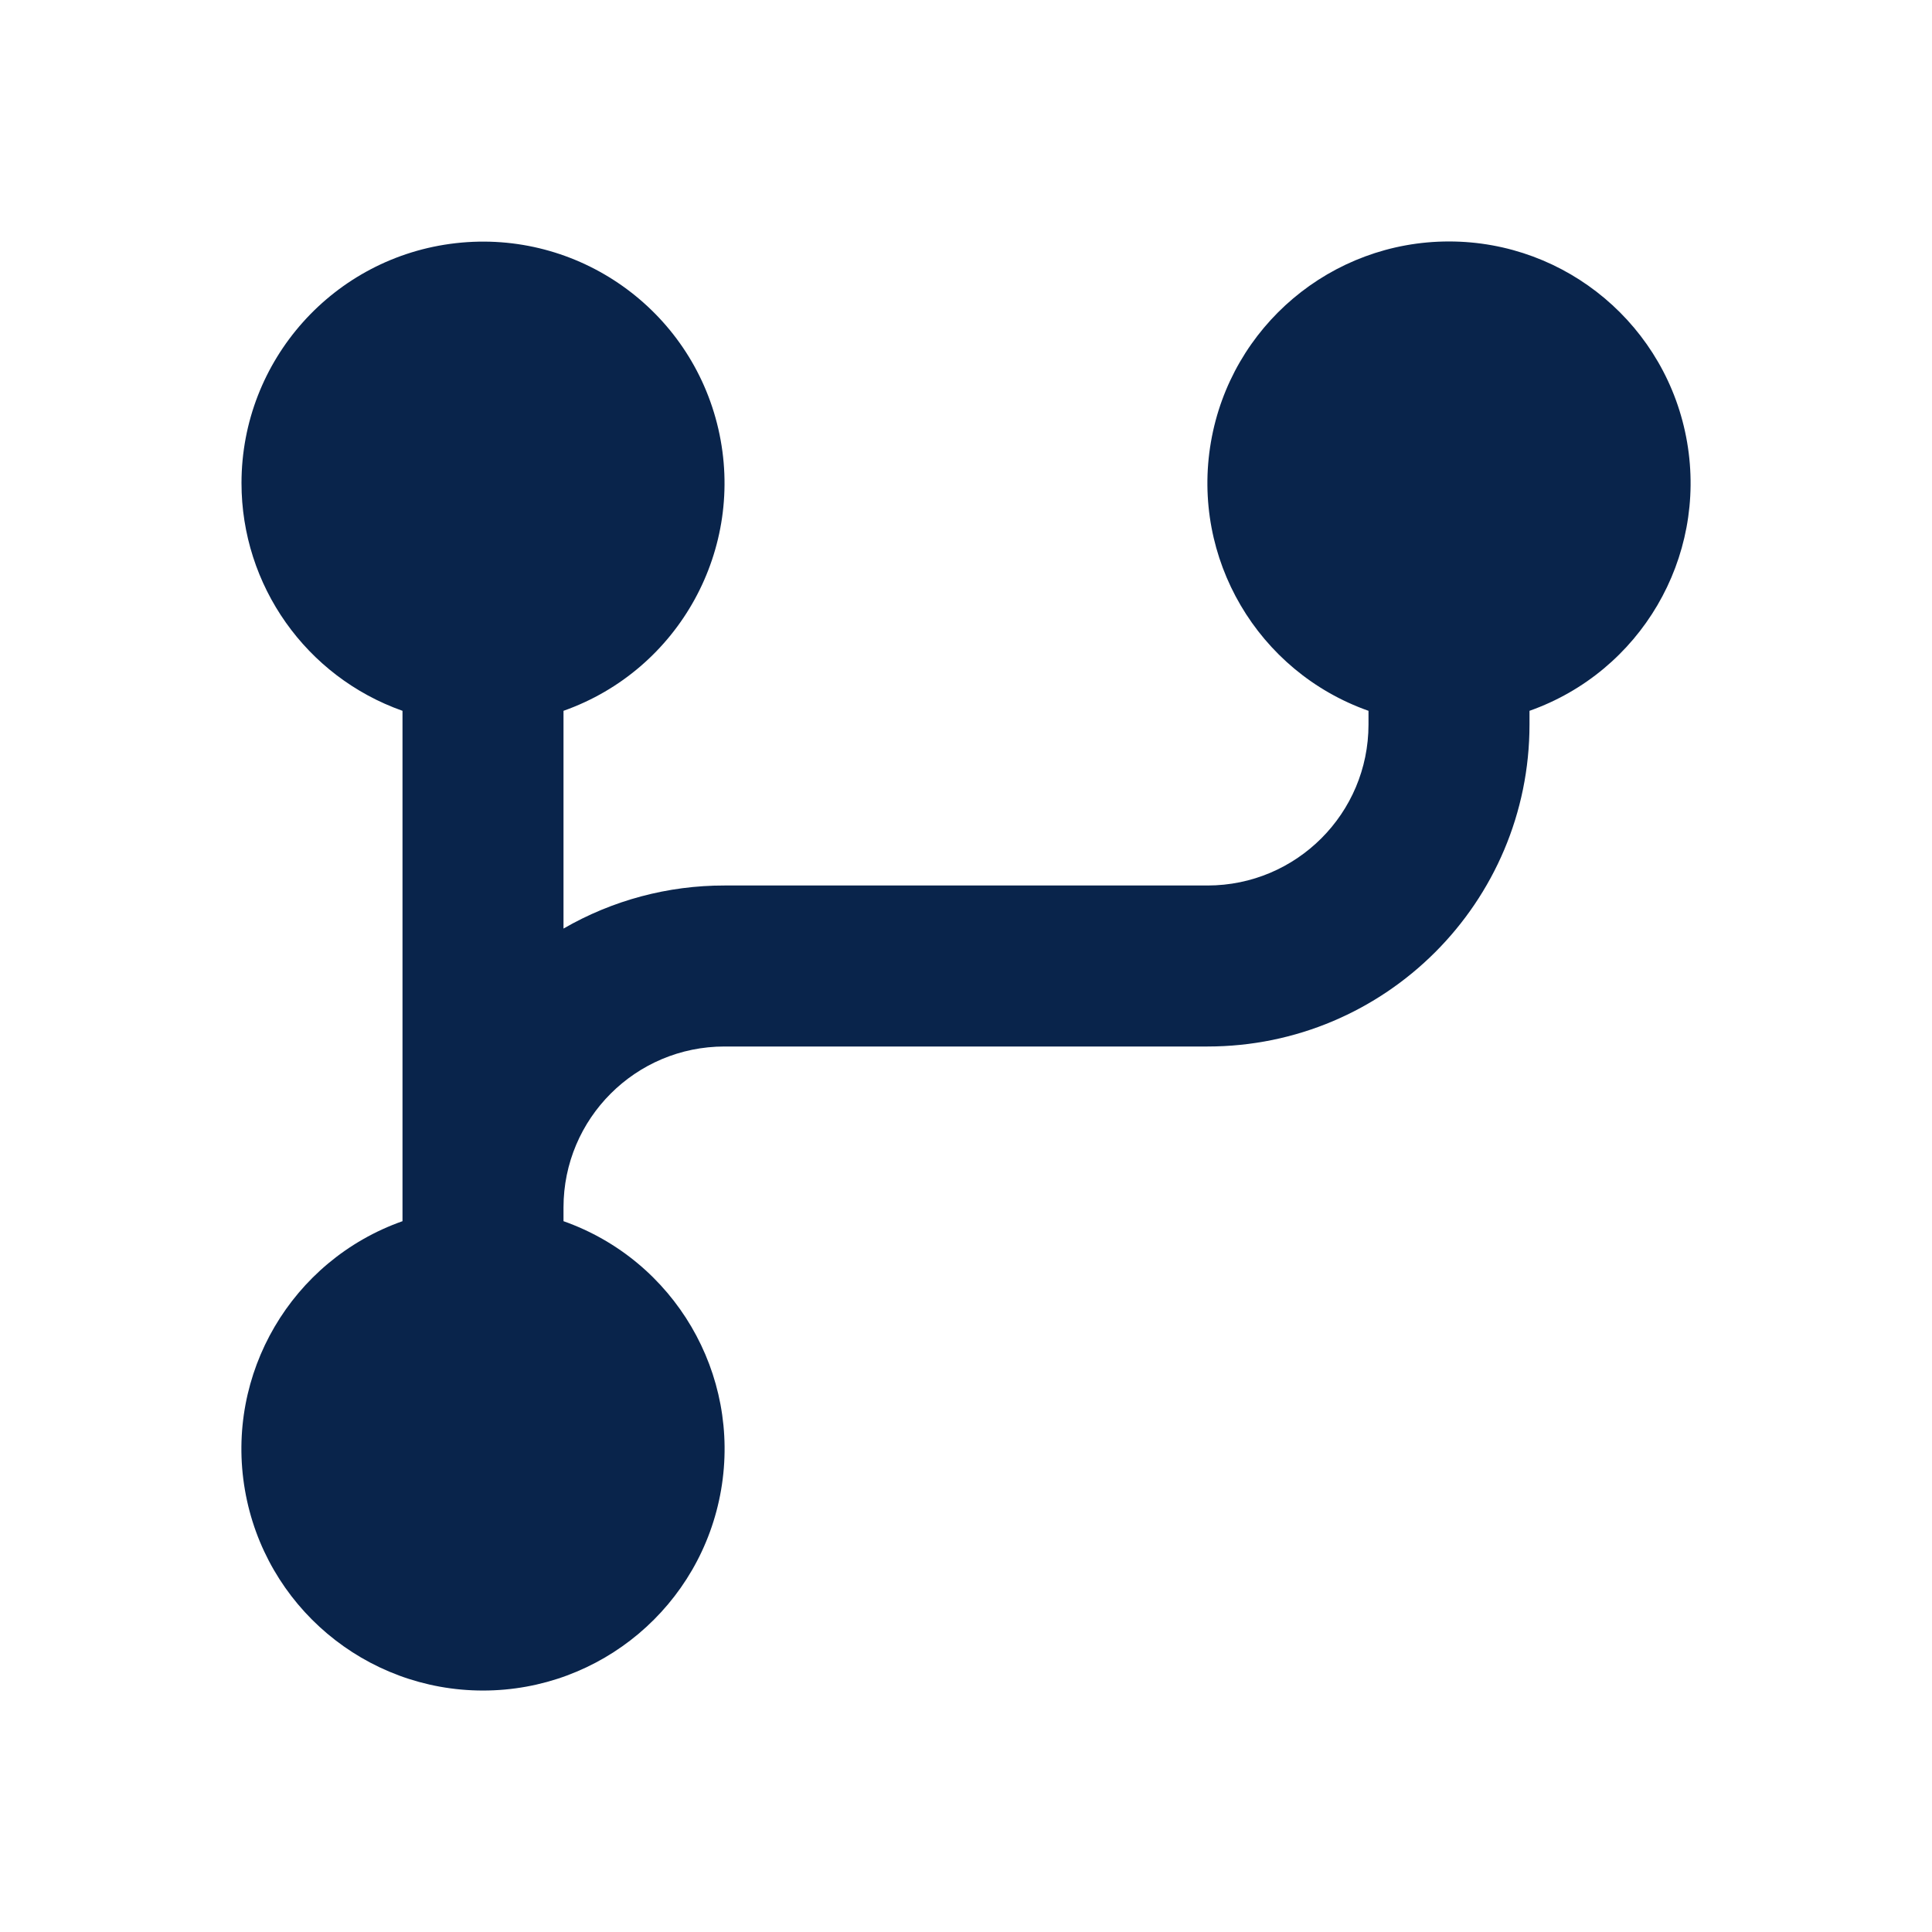
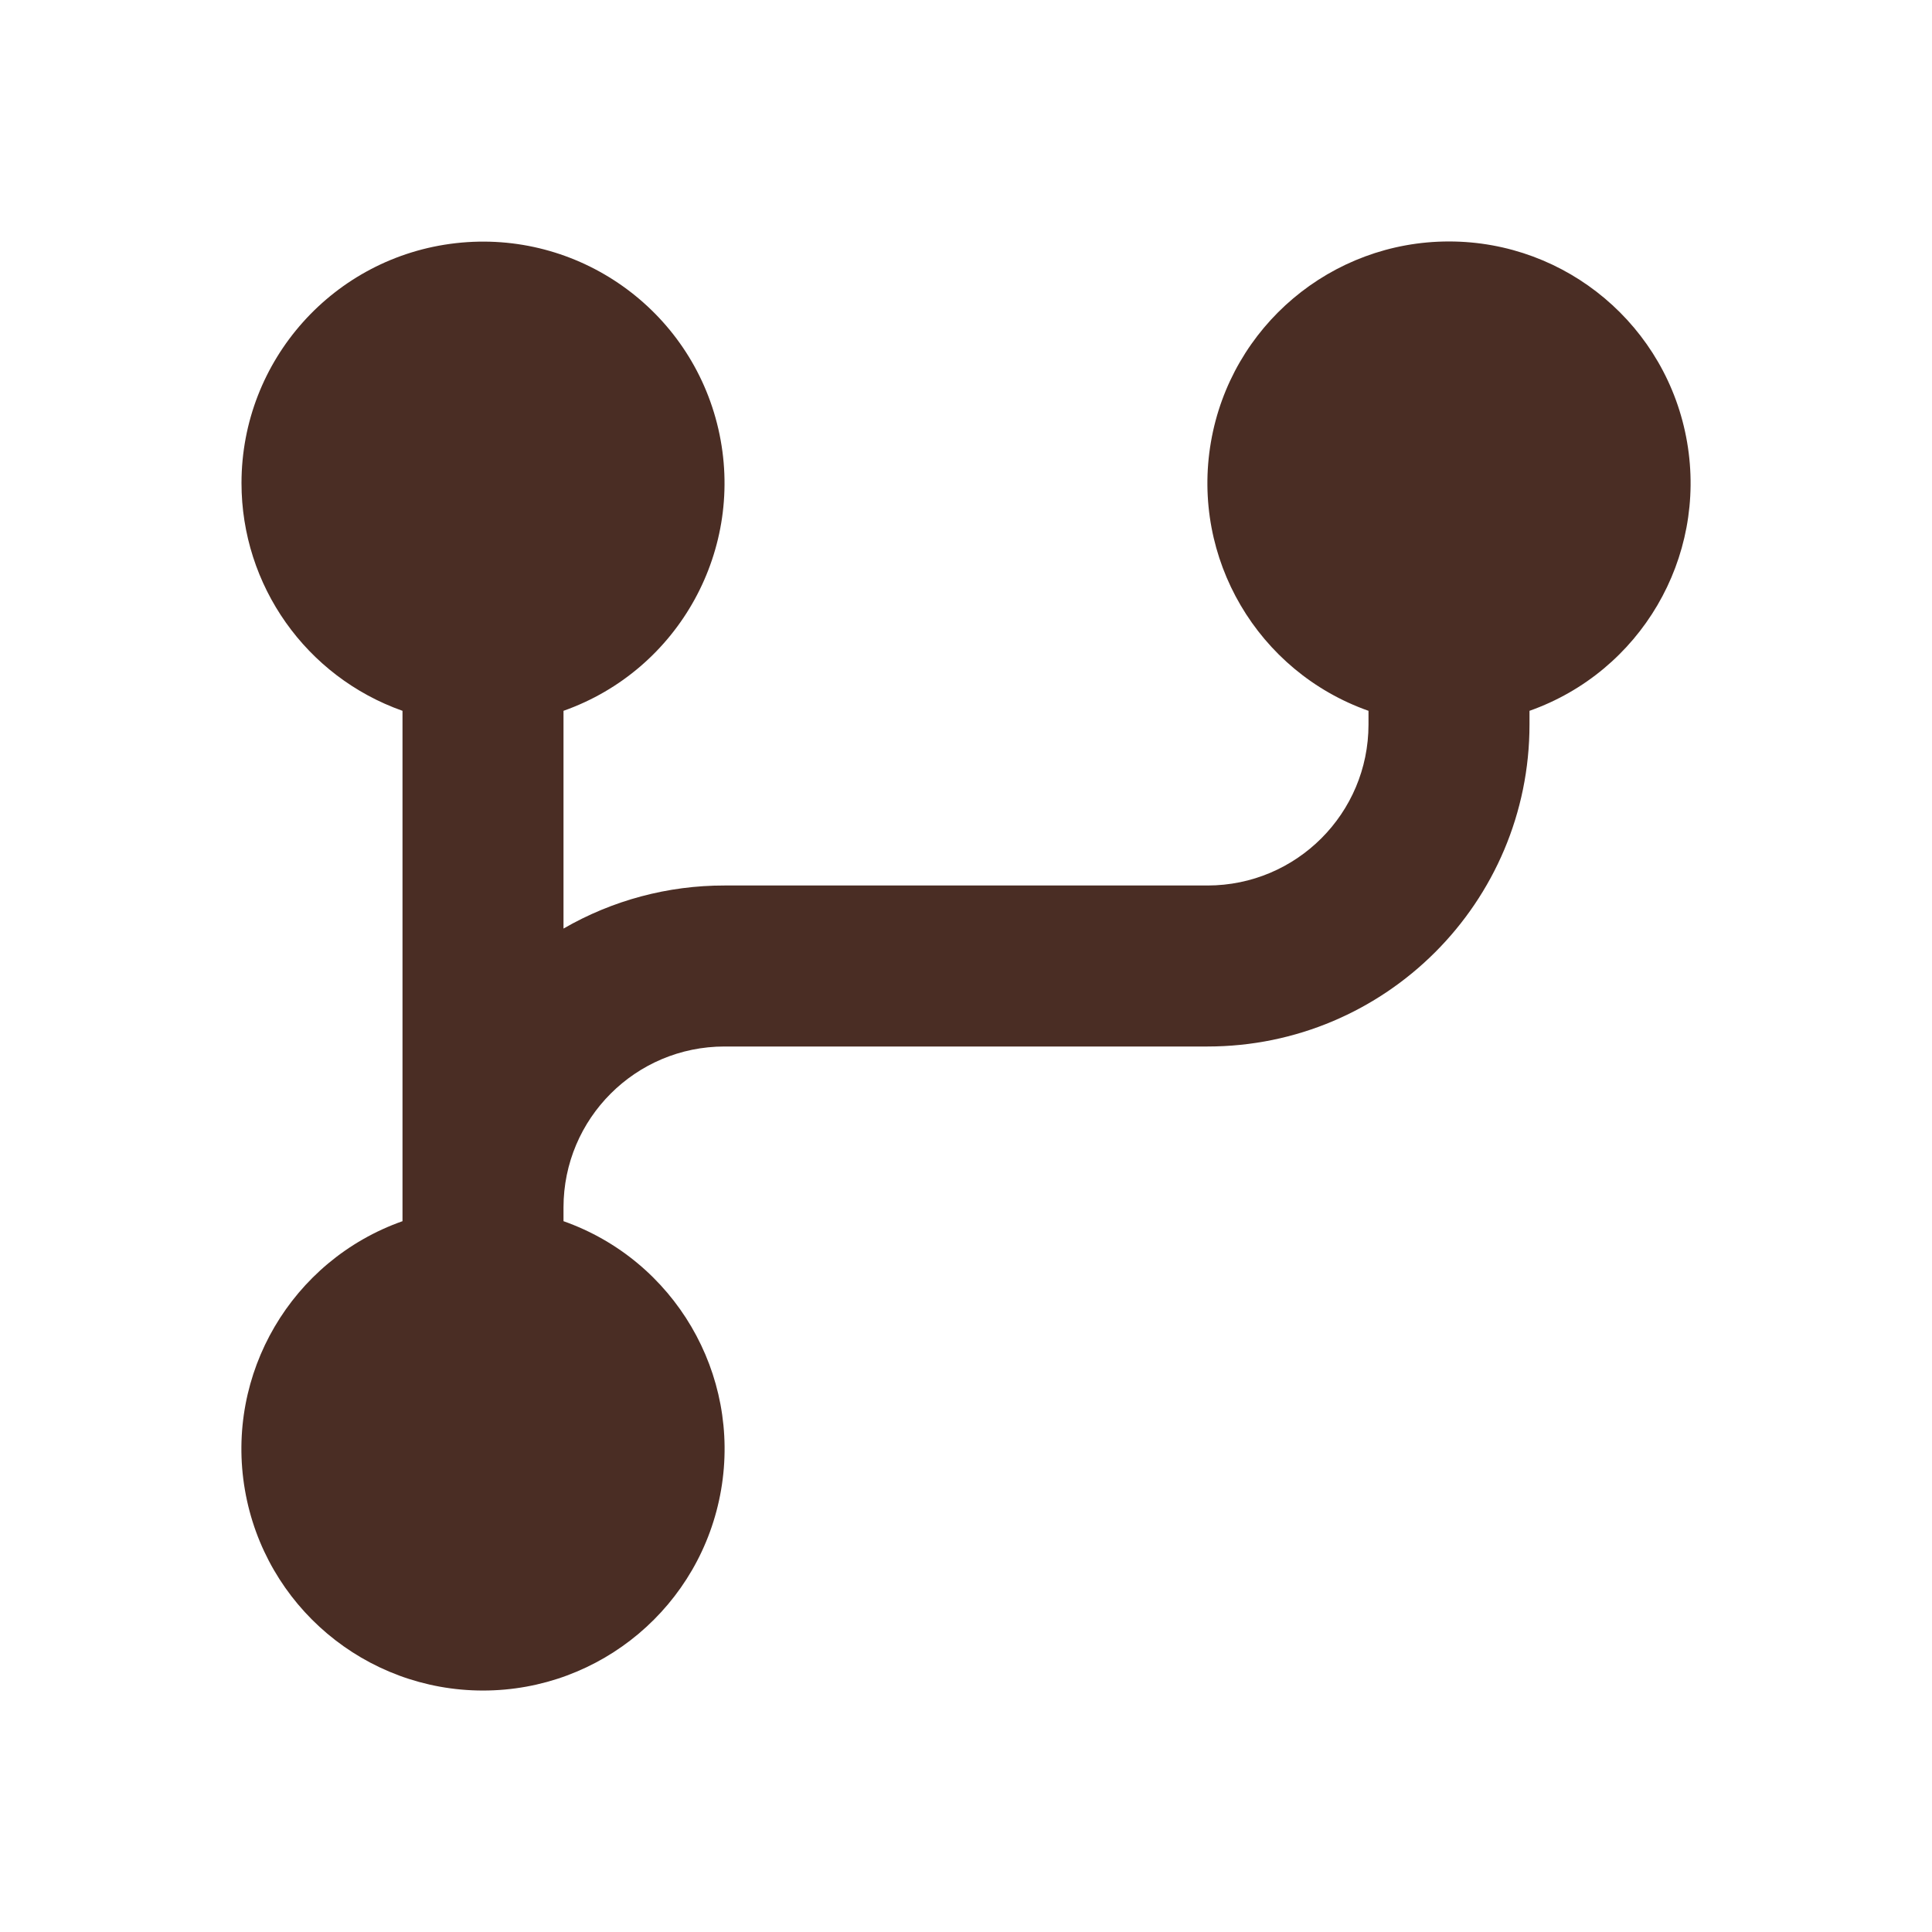
<svg xmlns="http://www.w3.org/2000/svg" width="24" height="24" viewBox="0 0 24 24">
  <g fill="none">
    <path d="M24 0v24H0V0zM12.593 23.258l-.011.002-.071.035-.02.004-.014-.004-.071-.035c-.01-.004-.019-.001-.024.005l-.004.01-.017.428.005.02.01.013.104.074.015.004.012-.004.104-.074.012-.016.004-.017-.017-.427c-.002-.01-.009-.017-.017-.018m.265-.113-.013.002-.185.093-.01.01-.003.011.018.43.005.012.008.007.201.093c.012.004.023 0 .029-.008l.004-.014-.034-.614c-.003-.012-.01-.02-.02-.022m-.715.002a.023.023 0 0 0-.027.006l-.006.014-.034.614c0 .012.007.02.017.024l.015-.002.201-.093.01-.008.004-.011.017-.43-.003-.012-.01-.01z" />
-     <path fill="#09244BFF" d="M3 6a3 3 0 1 1 4 2.83v2.705A3.982 3.982 0 0 1 9 11h6a2 2 0 0 0 2-2v-.17a3.001 3.001 0 1 1 2 0V9a4 4 0 0 1-4 4H9a2 2 0 0 0-2 2v.17a3.001 3.001 0 1 1-2 0V8.83A3.001 3.001 0 0 1 3 6" />
+     <path fill="#4A2D24" d="M3 6a3 3 0 1 1 4 2.83v2.705A3.982 3.982 0 0 1 9 11h6a2 2 0 0 0 2-2v-.17a3.001 3.001 0 1 1 2 0V9a4 4 0 0 1-4 4H9a2 2 0 0 0-2 2v.17a3.001 3.001 0 1 1-2 0V8.83A3.001 3.001 0 0 1 3 6" />
  </g>
</svg>
